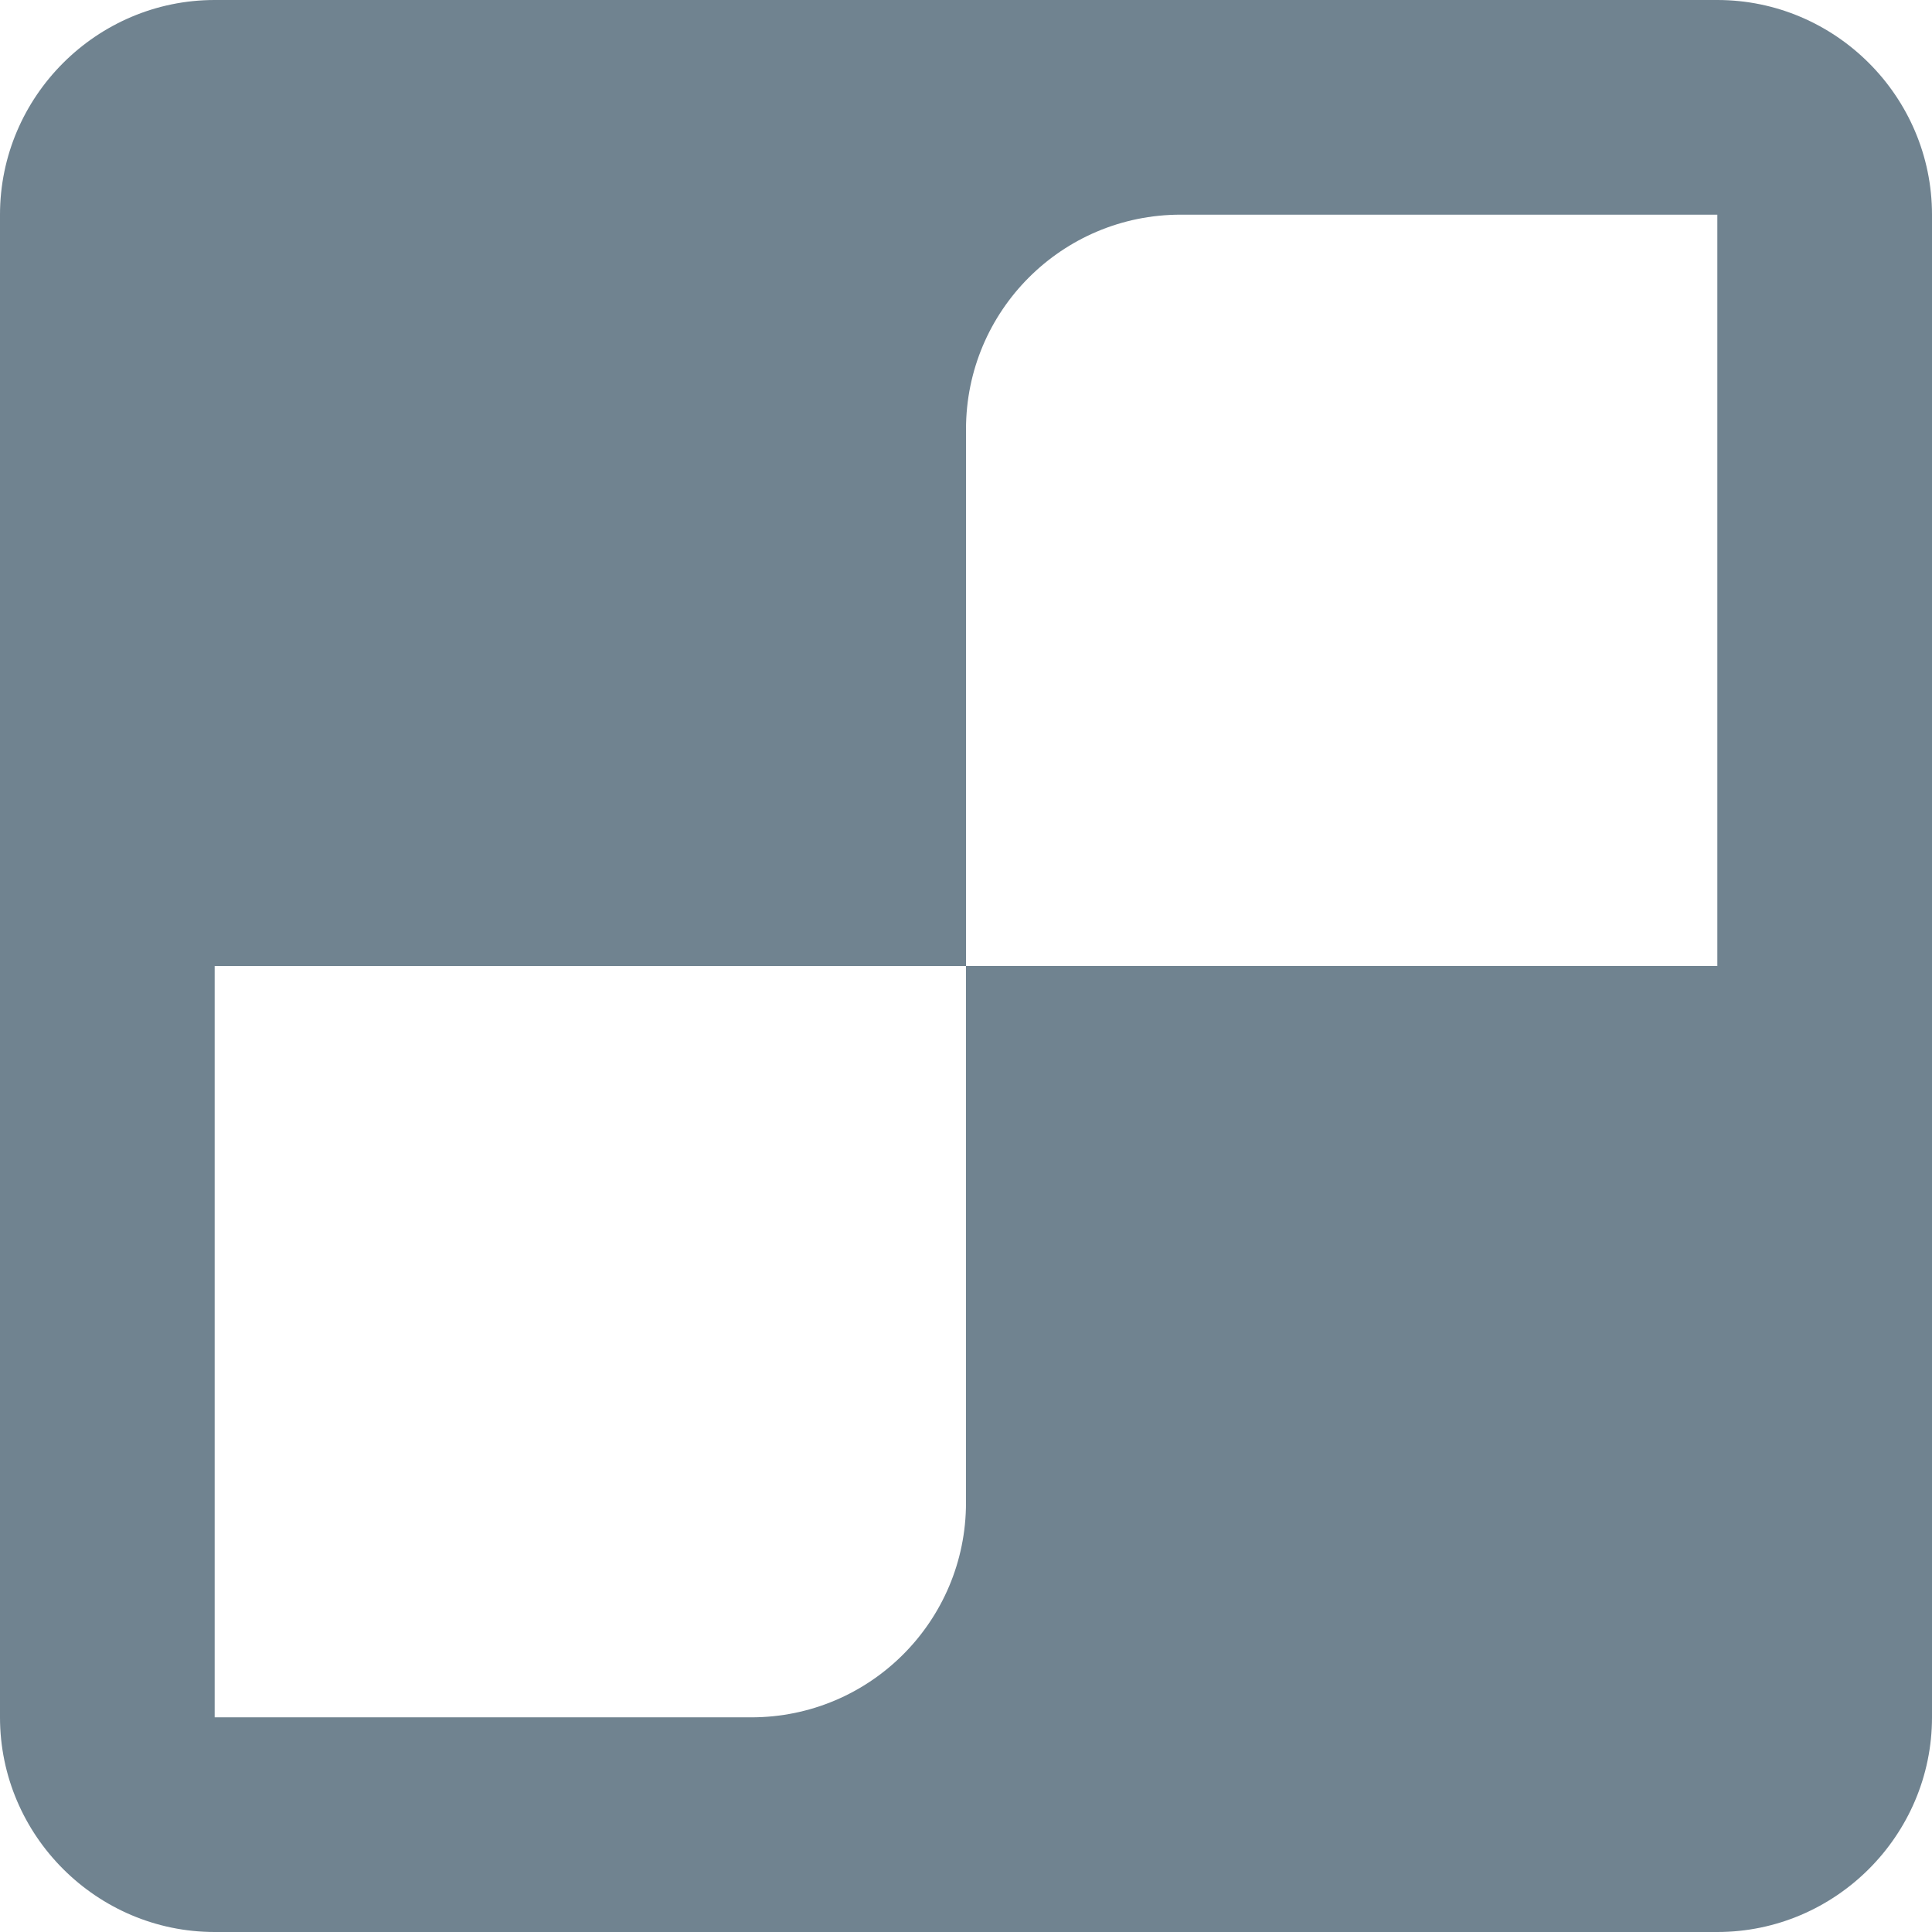
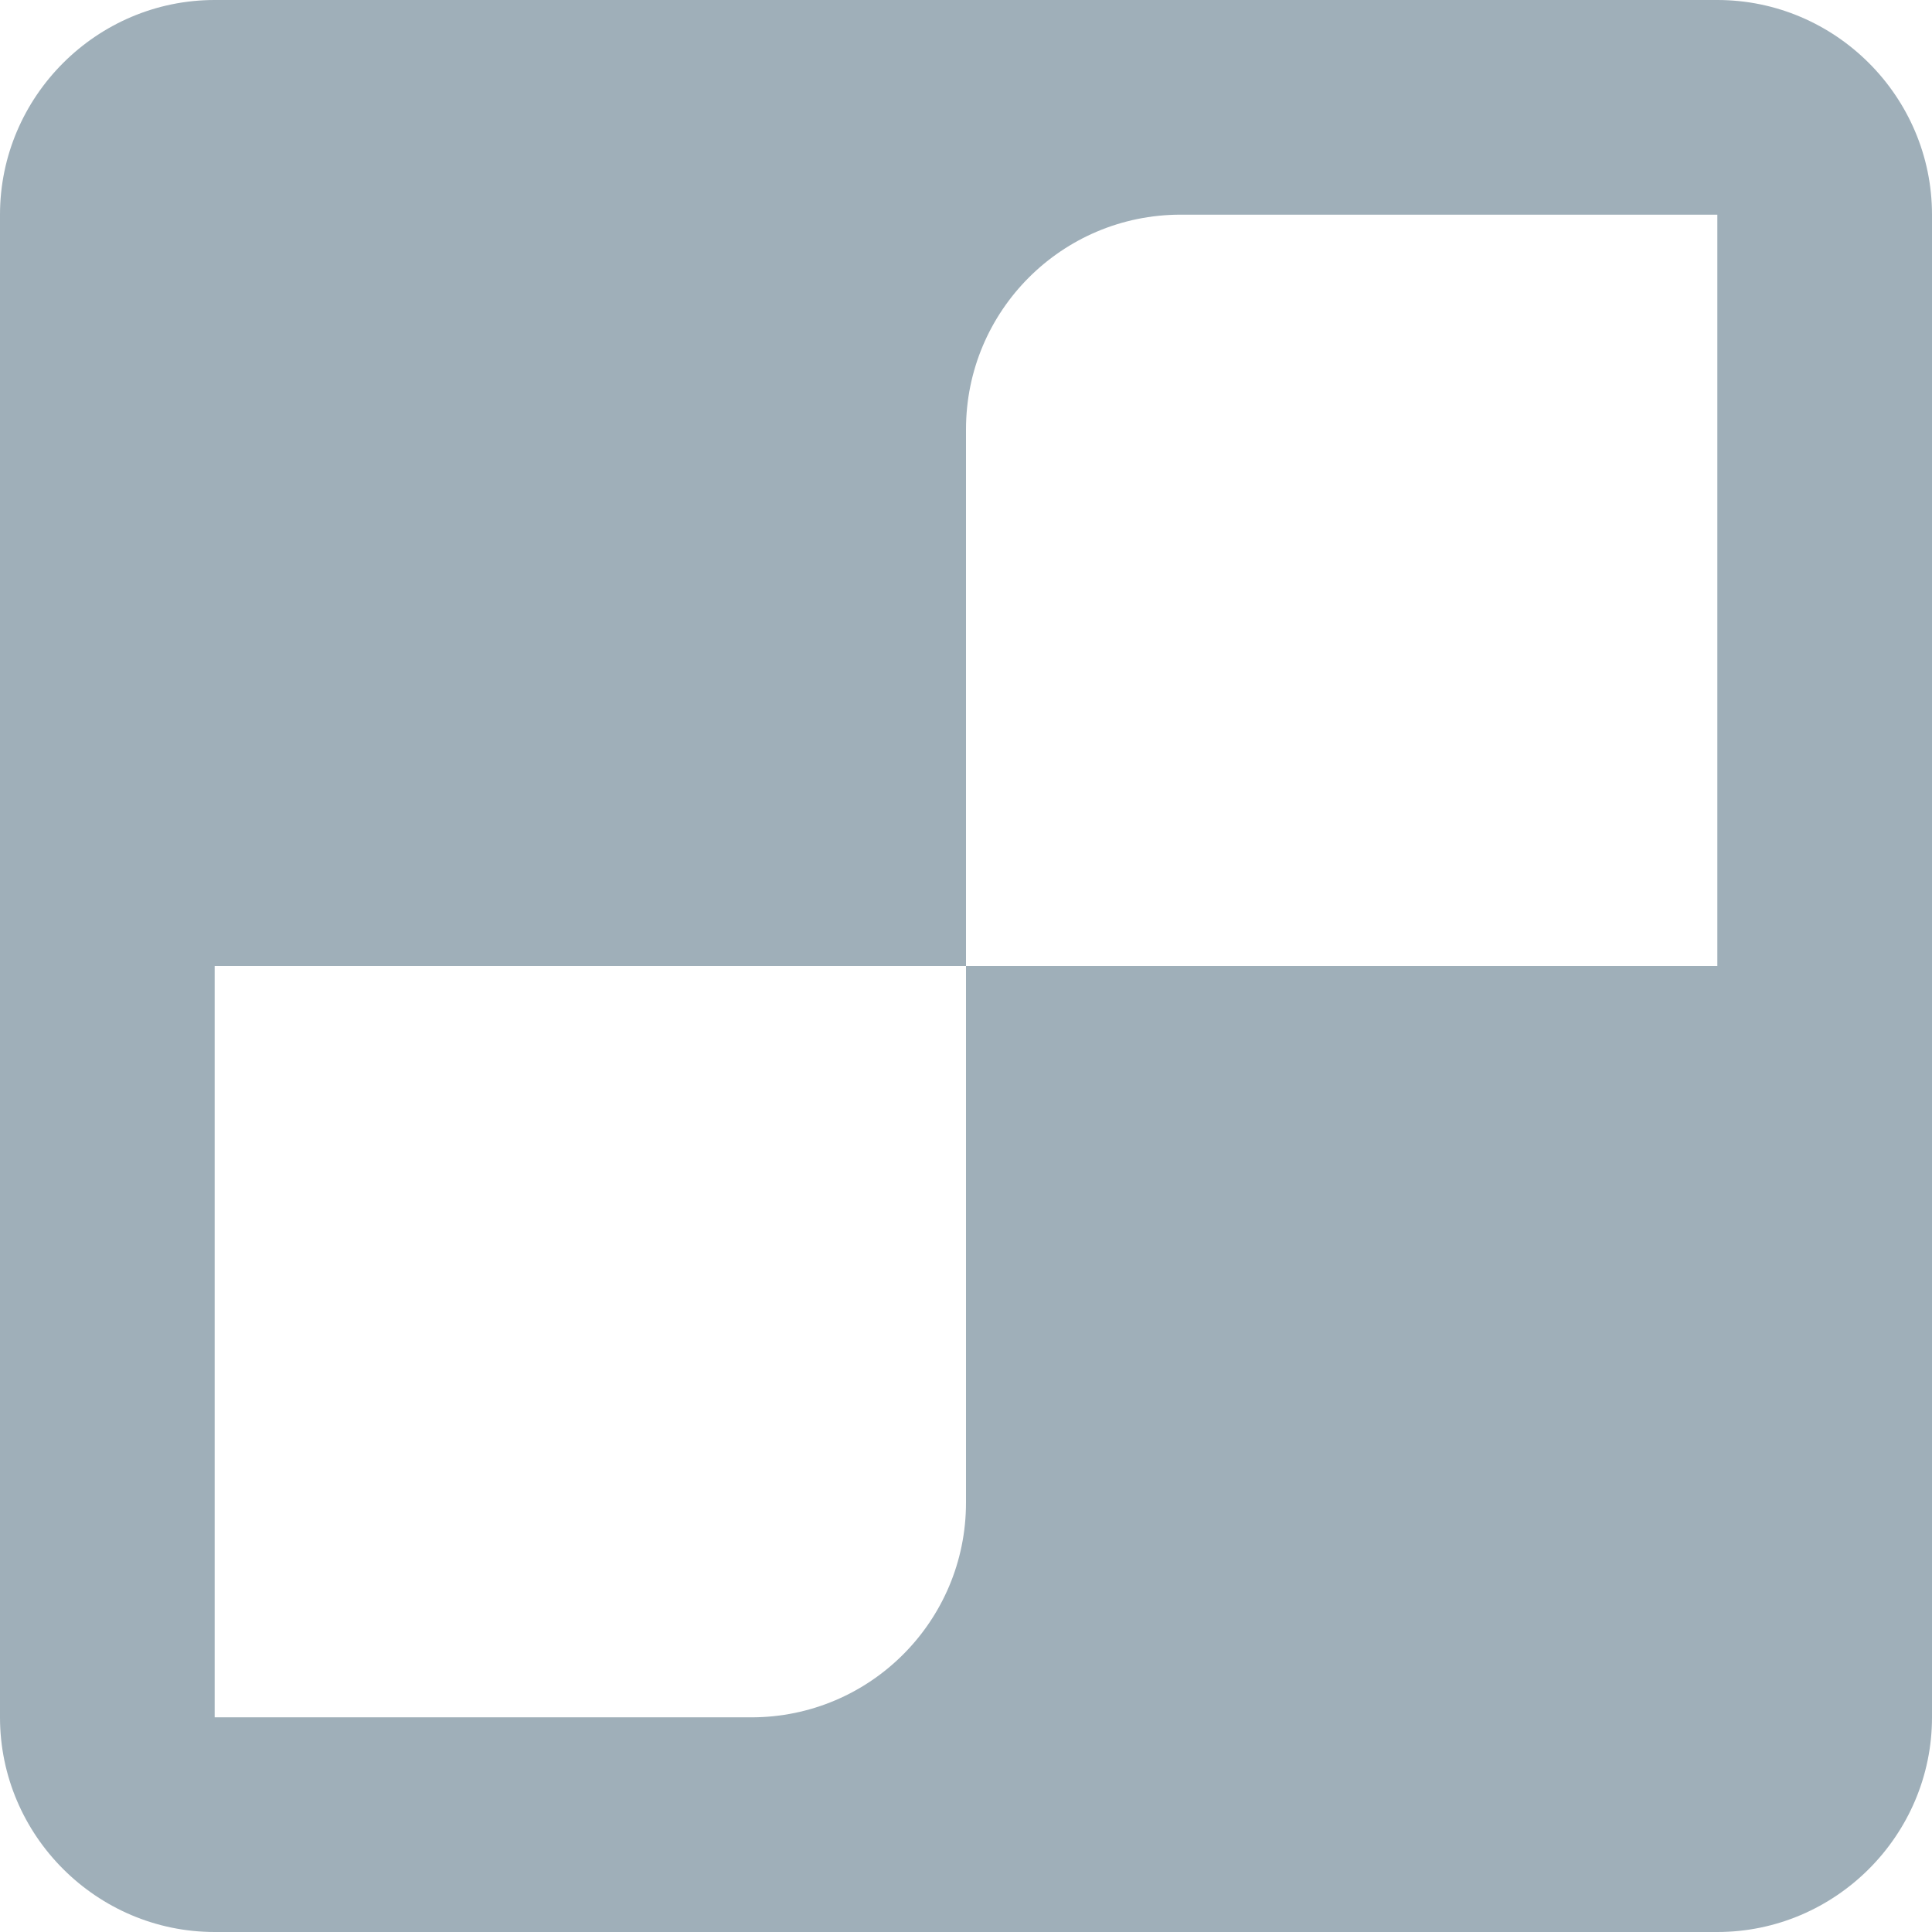
<svg width="18px" height="18px" viewBox="0 0 18 18" version="1.1" fill="currentColor">
-   <g transform="translate(-6, -6)" fill="#708390" fill-rule="nonzero">
+   <g transform="translate(-6, -6)" fill="#9FAFB9" fill-rule="nonzero">
    <g transform="translate(3, 3)">
      <path d="M19,3 L5,3 C3.9,3 3,3.9 3,5 L3,19 C3,20.1 3.9,21 5,21 L19,21 C20.1,21 21,20.1 21,19 L21,5 C21,3.9 20.1,3 19,3 Z M10,19 L5,19 L5,12 L12,12 L12,17 C12,18.105 11.105,19 10,19 Z M19,12 L12,12 L12,7 C12,5.895 12.895,5 14,5 L19,5 L19,12 Z" />
    </g>
  </g>
</svg>
